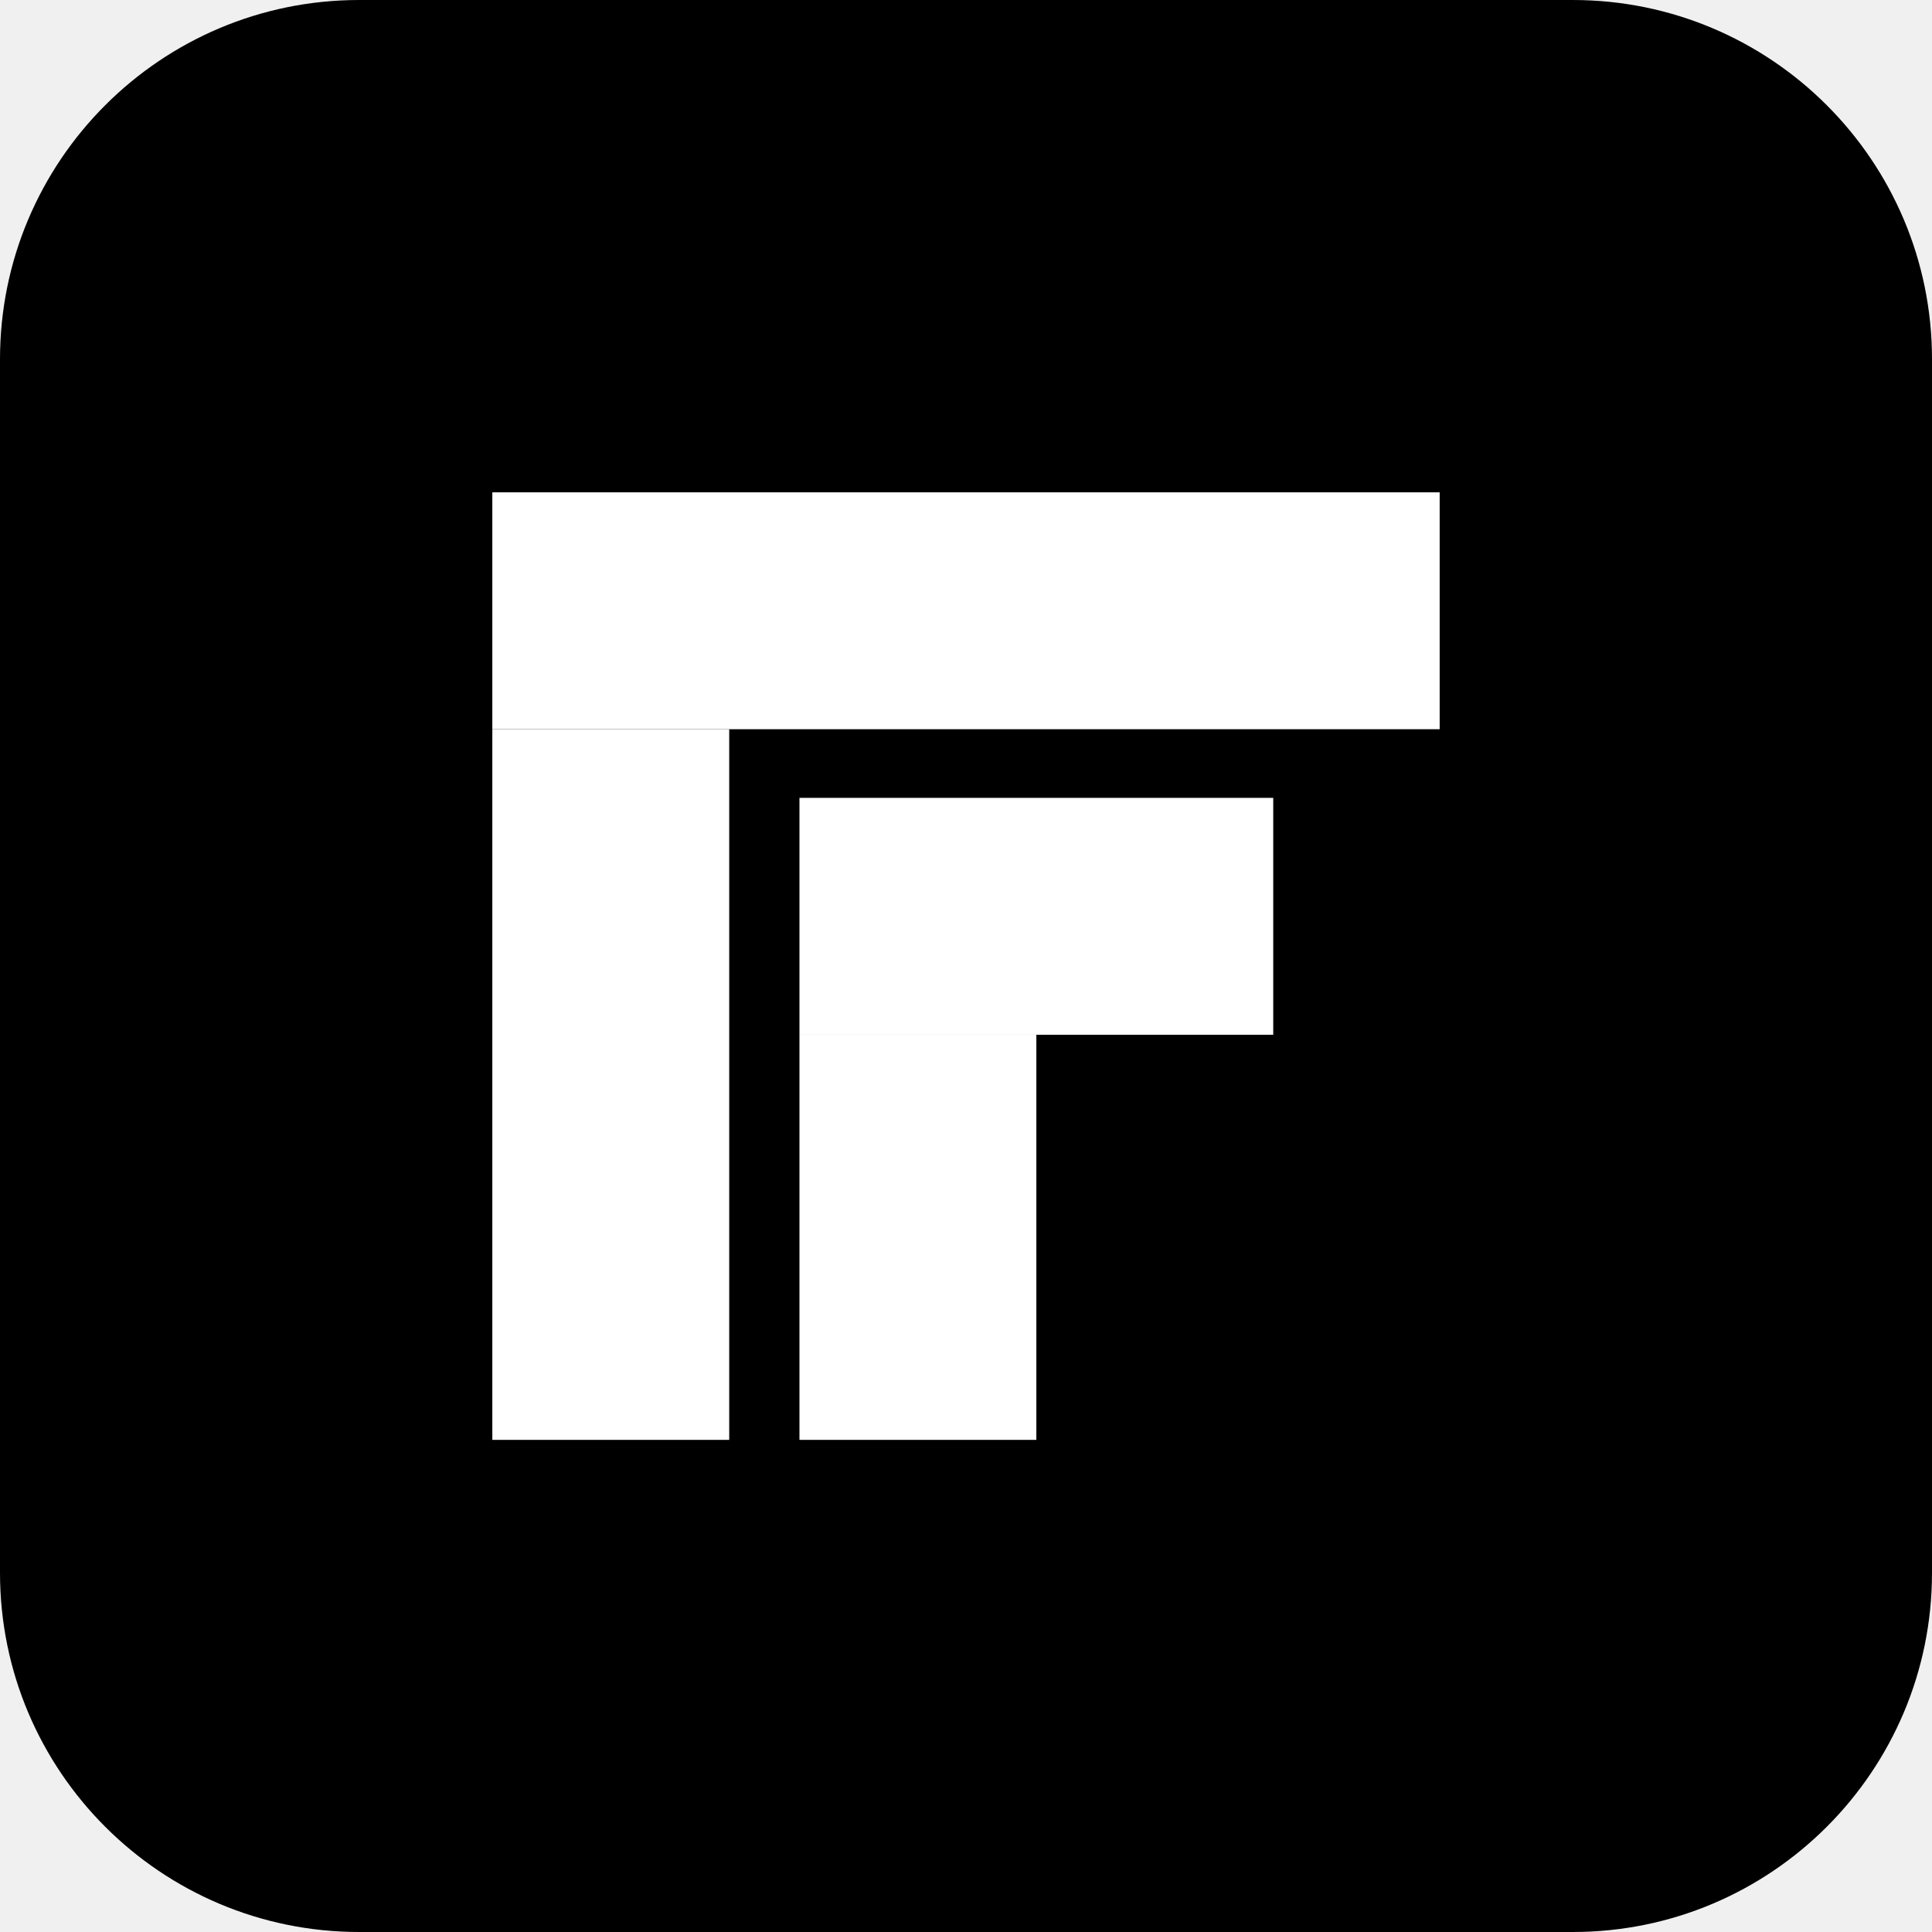
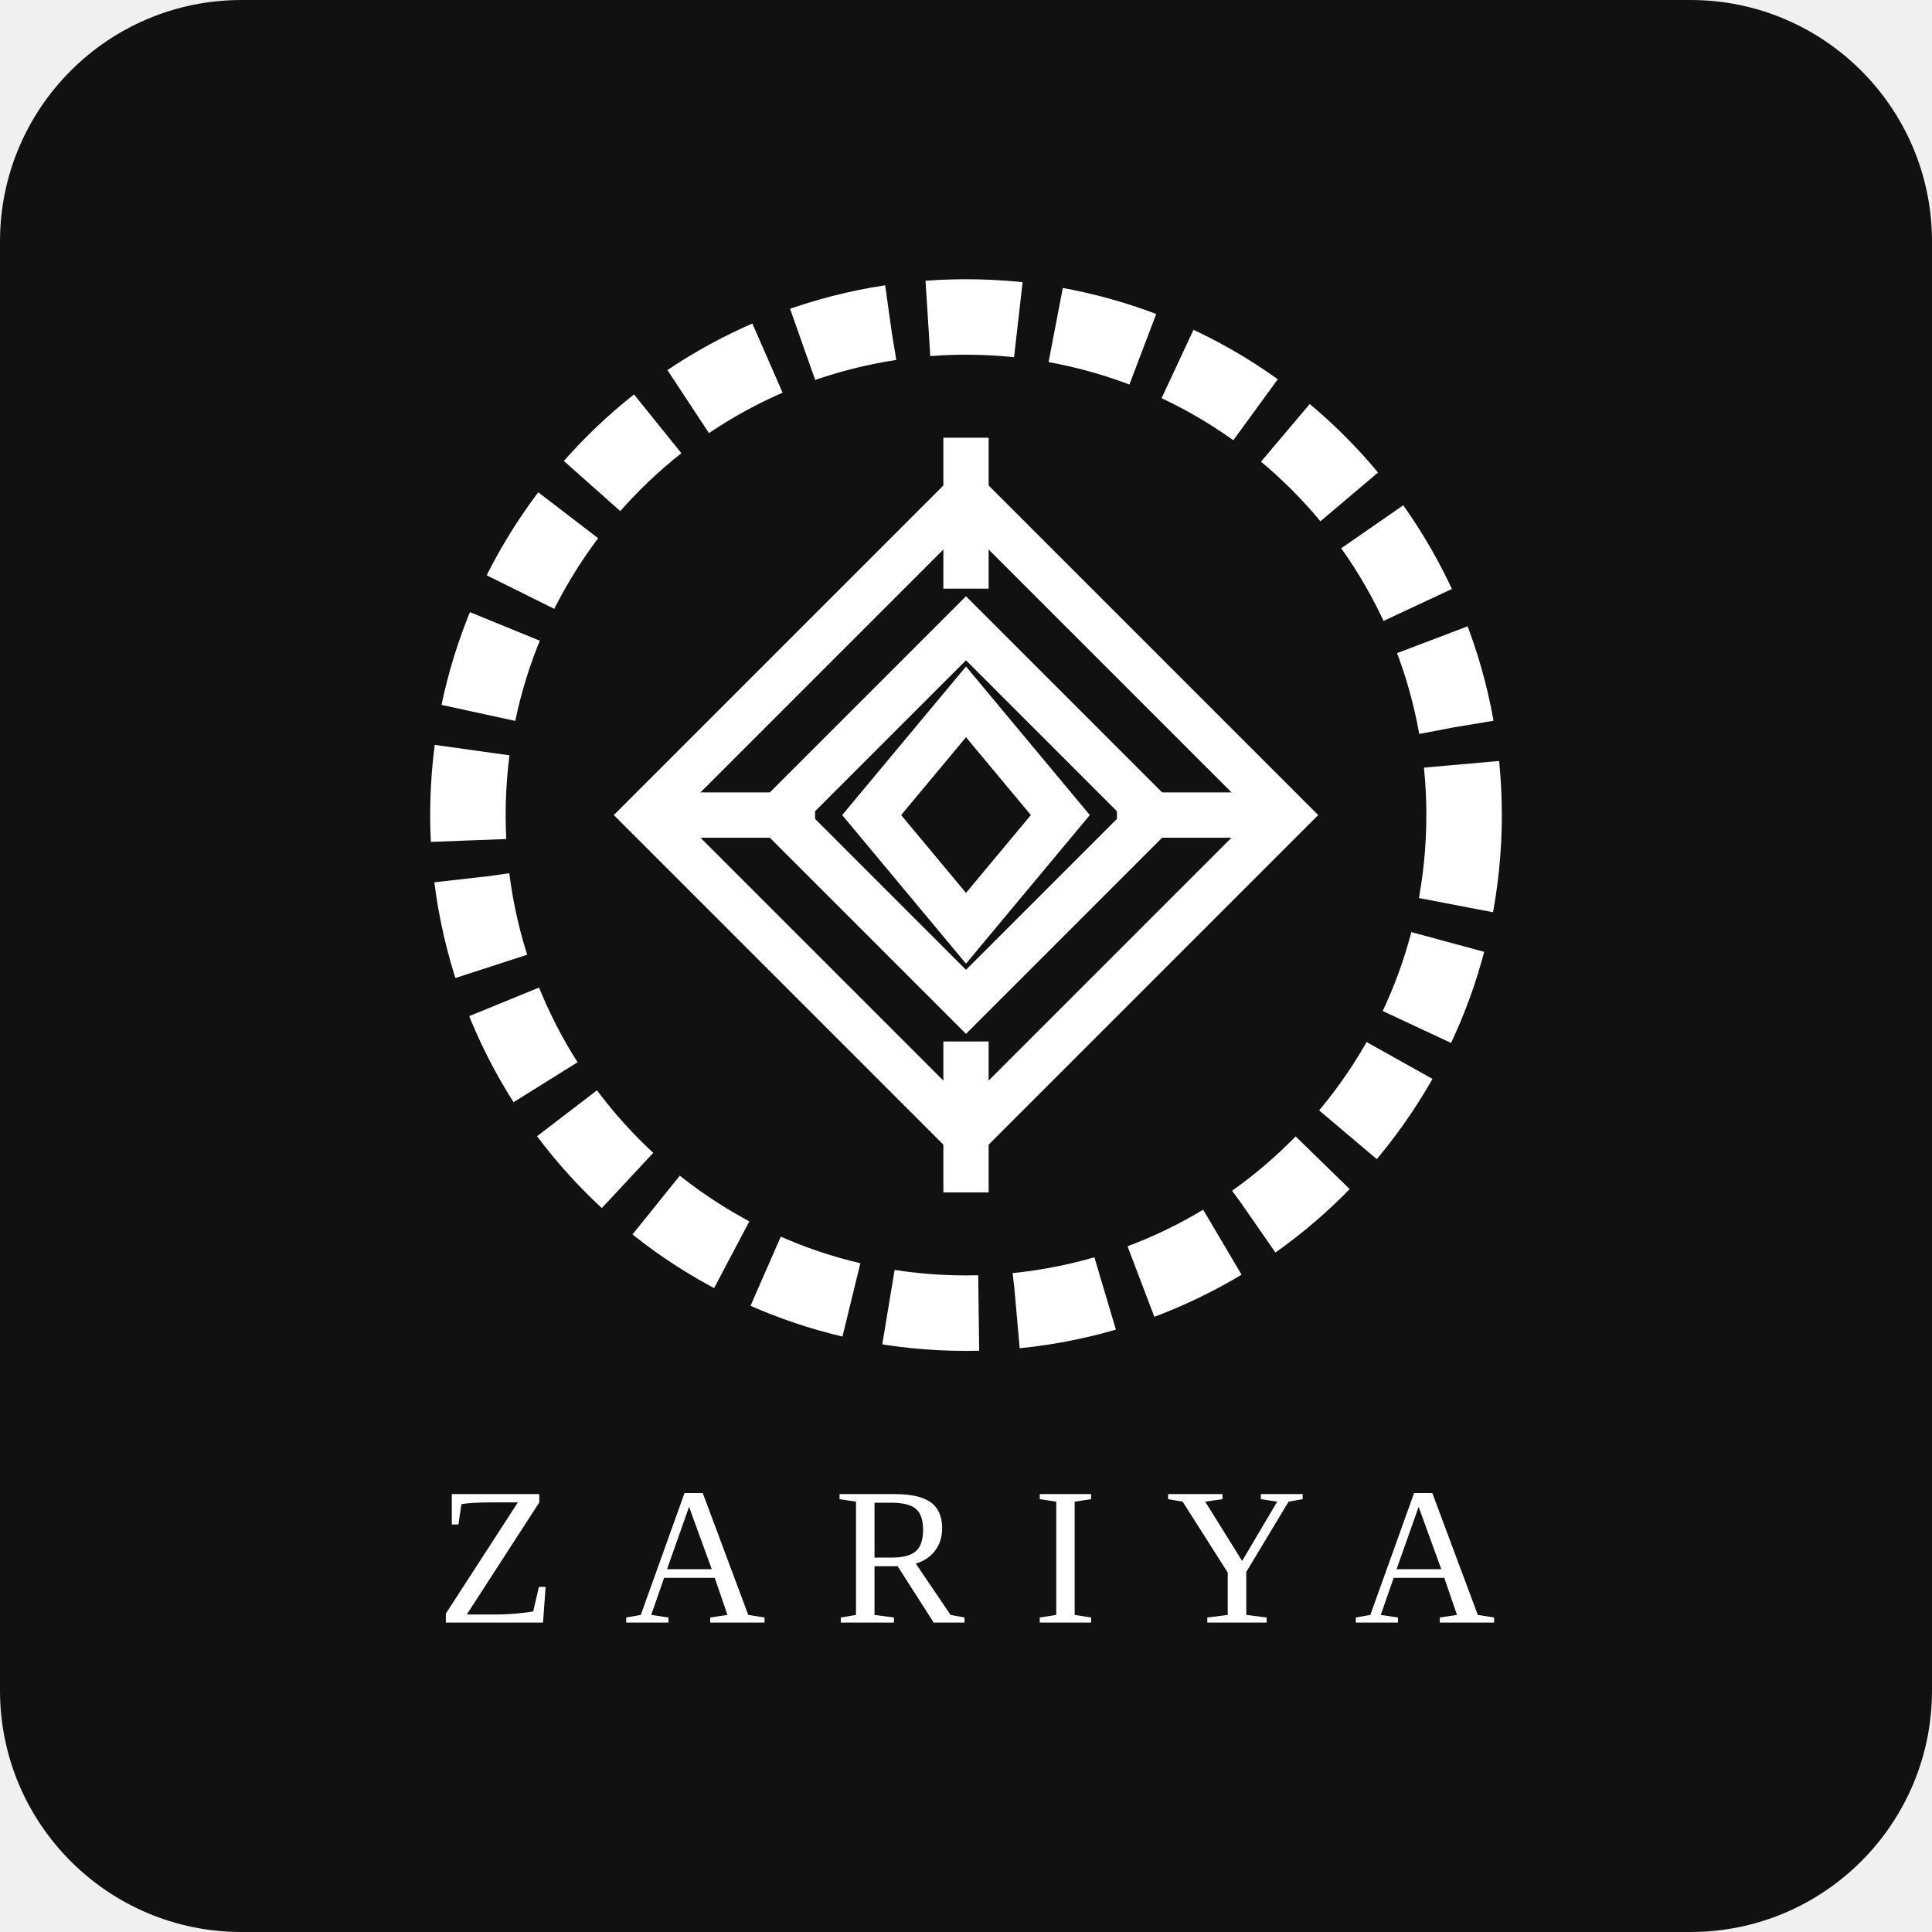
- <svg xmlns="http://www.w3.org/2000/svg" width="512" height="512" viewBox="0 0 96.81 96.81">
-   <rect width="96.81" height="96.81" rx="18" />
-   <g fill="#fff">
-     <rect x="24.67" y="24.67" width="47.47" height="11.87" />
-     <rect x="24.67" y="36.54" width="11.87" height="35.61" />
-     <rect x="40.06" y="39.98" width="23.74" height="11.87" />
-     <rect x="40.06" y="51.85" width="11.87" height="20.3" />
+ <svg xmlns="http://www.w3.org/2000/svg" width="512" height="512" viewBox="0 0 512 512">
+   <rect width="512" height="512" rx="64" fill="#111111" />
+   <circle cx="256" cy="216" r="132" fill="none" stroke="#ffffff" stroke-width="20" stroke-dasharray="24 10" />
+   <g stroke="#ffffff" stroke-width="12" fill="none">
+     <rect x="196" y="156" width="120" height="120" transform="rotate(45 256 216)" />
+     <rect x="221" y="181" width="70" height="70" transform="rotate(45 256 216)" />
+     <path d="M256 116 L256 156 M256 276 L256 316 M176 216 L216 216 M296 216 L336 216" />
+     <path d="M256 186 L281 216 L256 246 L231 216 Z" />
  </g>
+   <text x="256" y="430" text-anchor="middle" font-family="Georgia, 'Times New Roman', serif" font-size="52" letter-spacing="18" fill="#ffffff">ZARIYA</text>
</svg>
